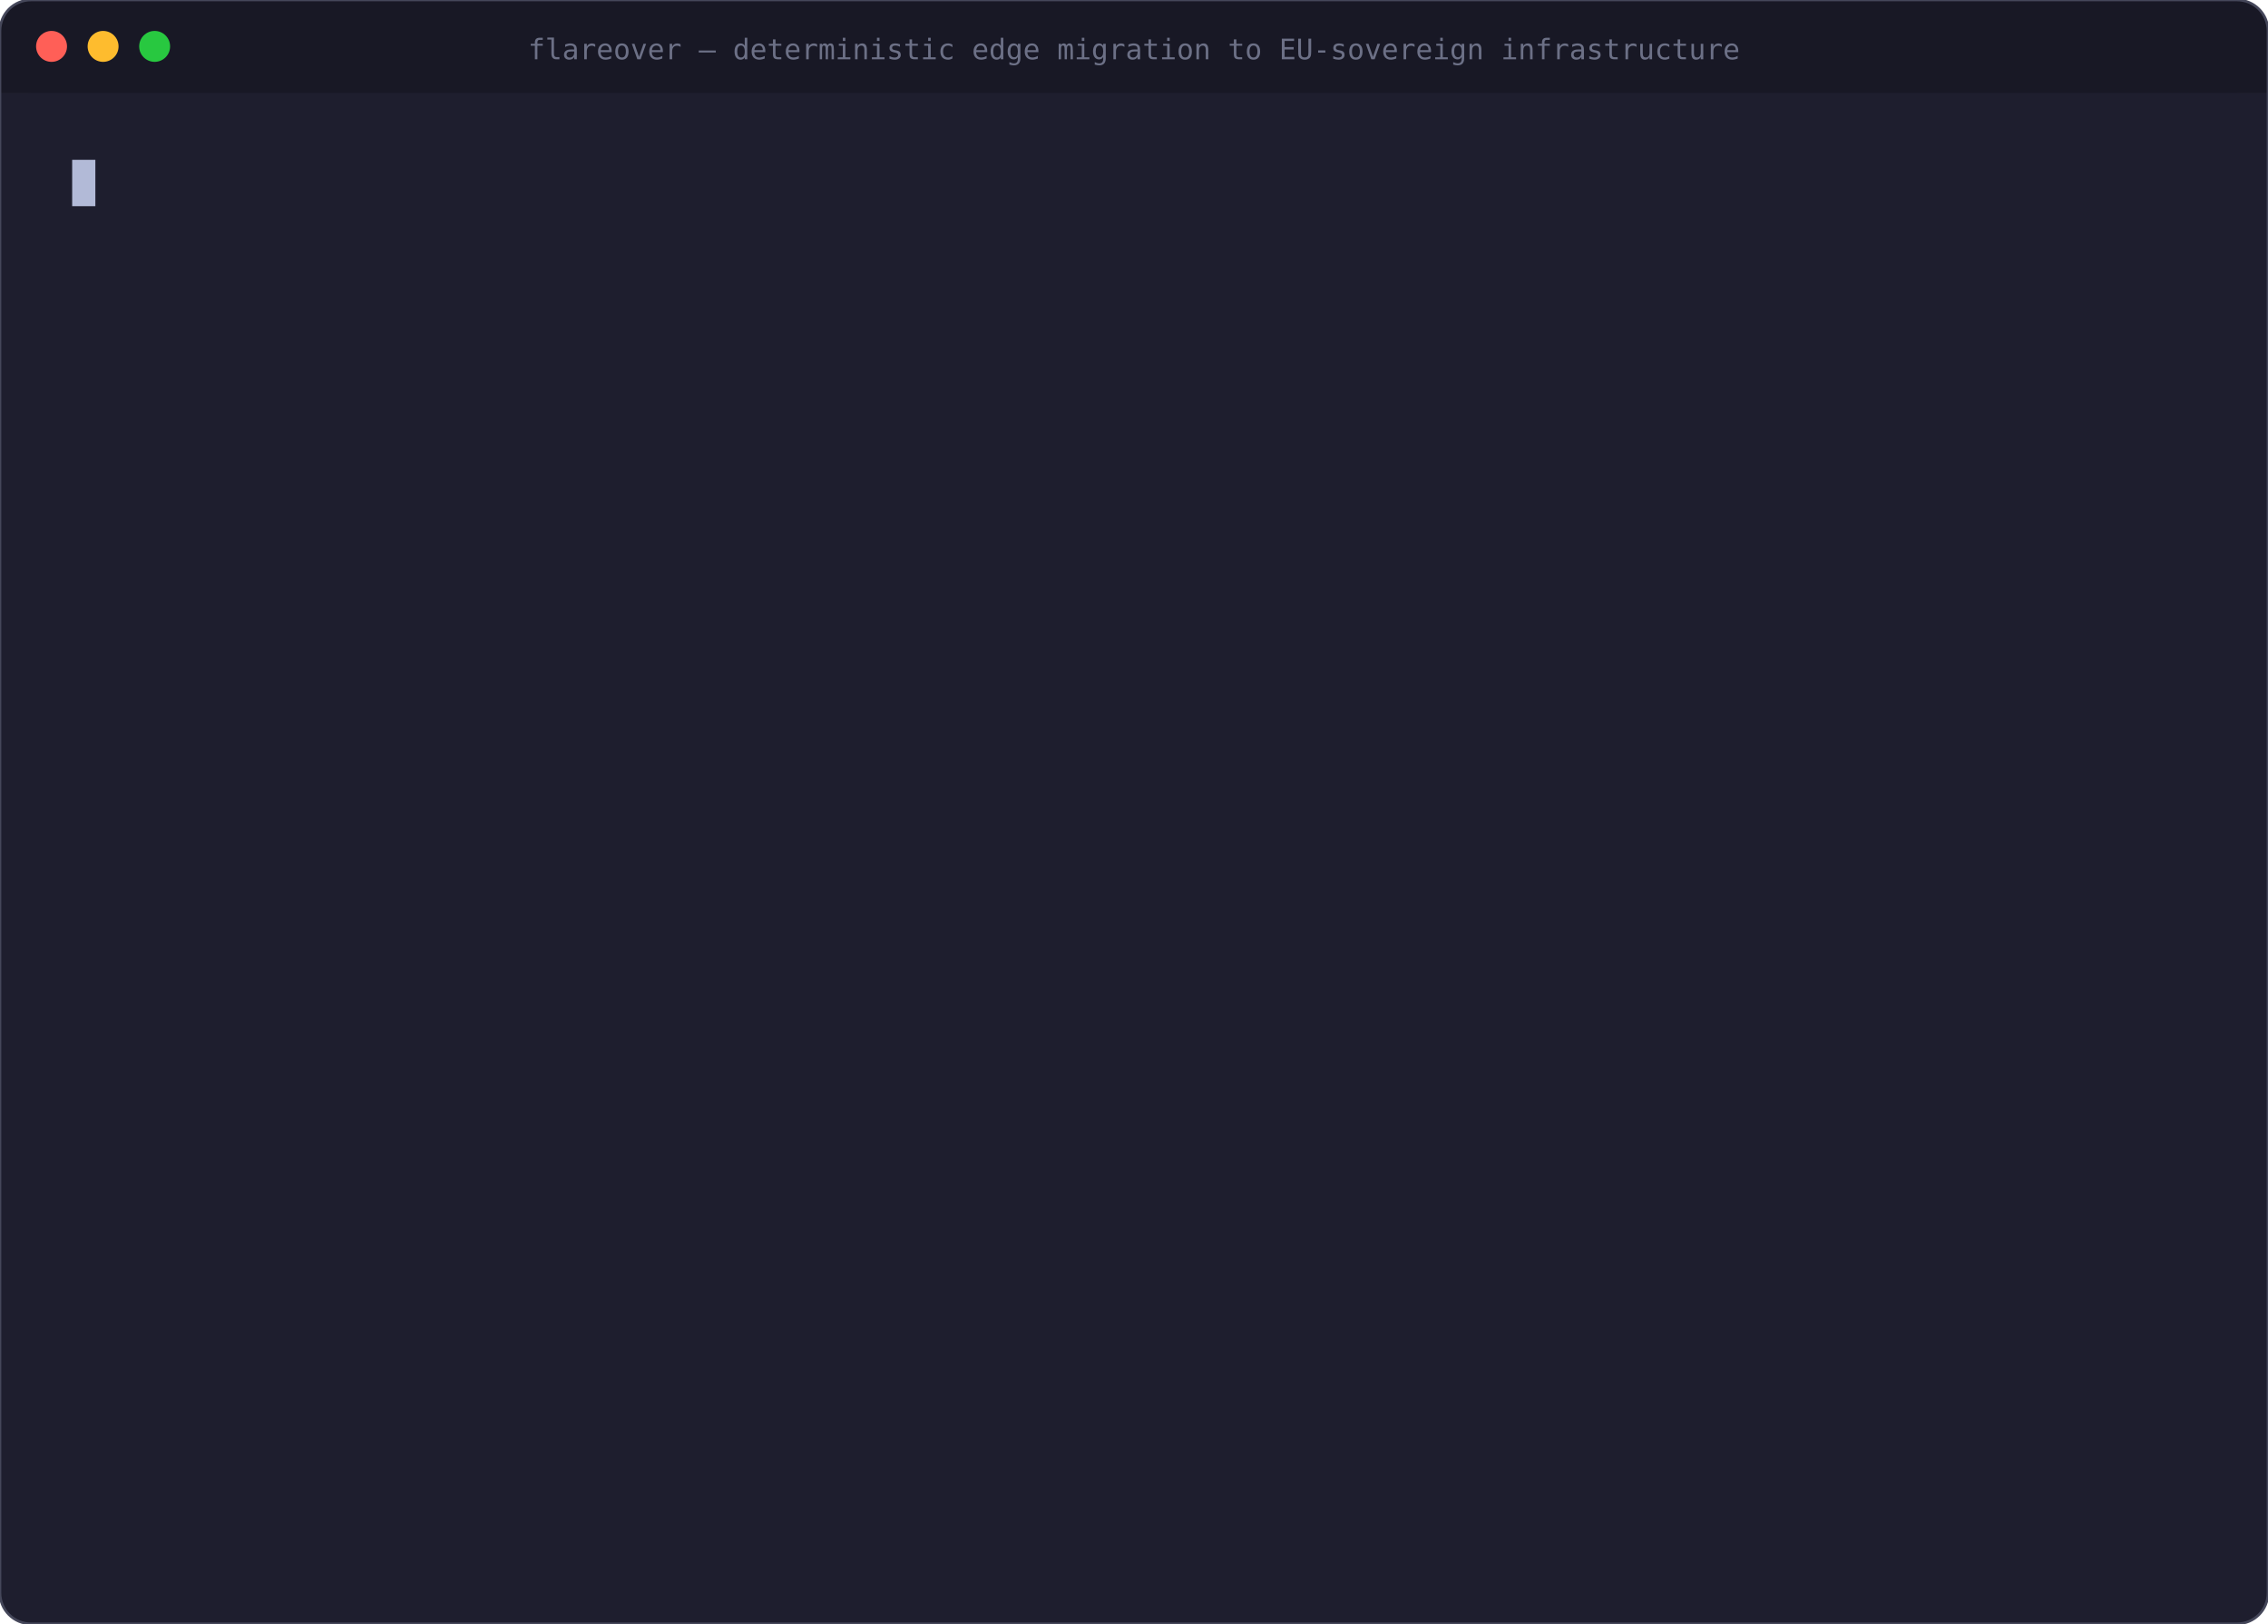
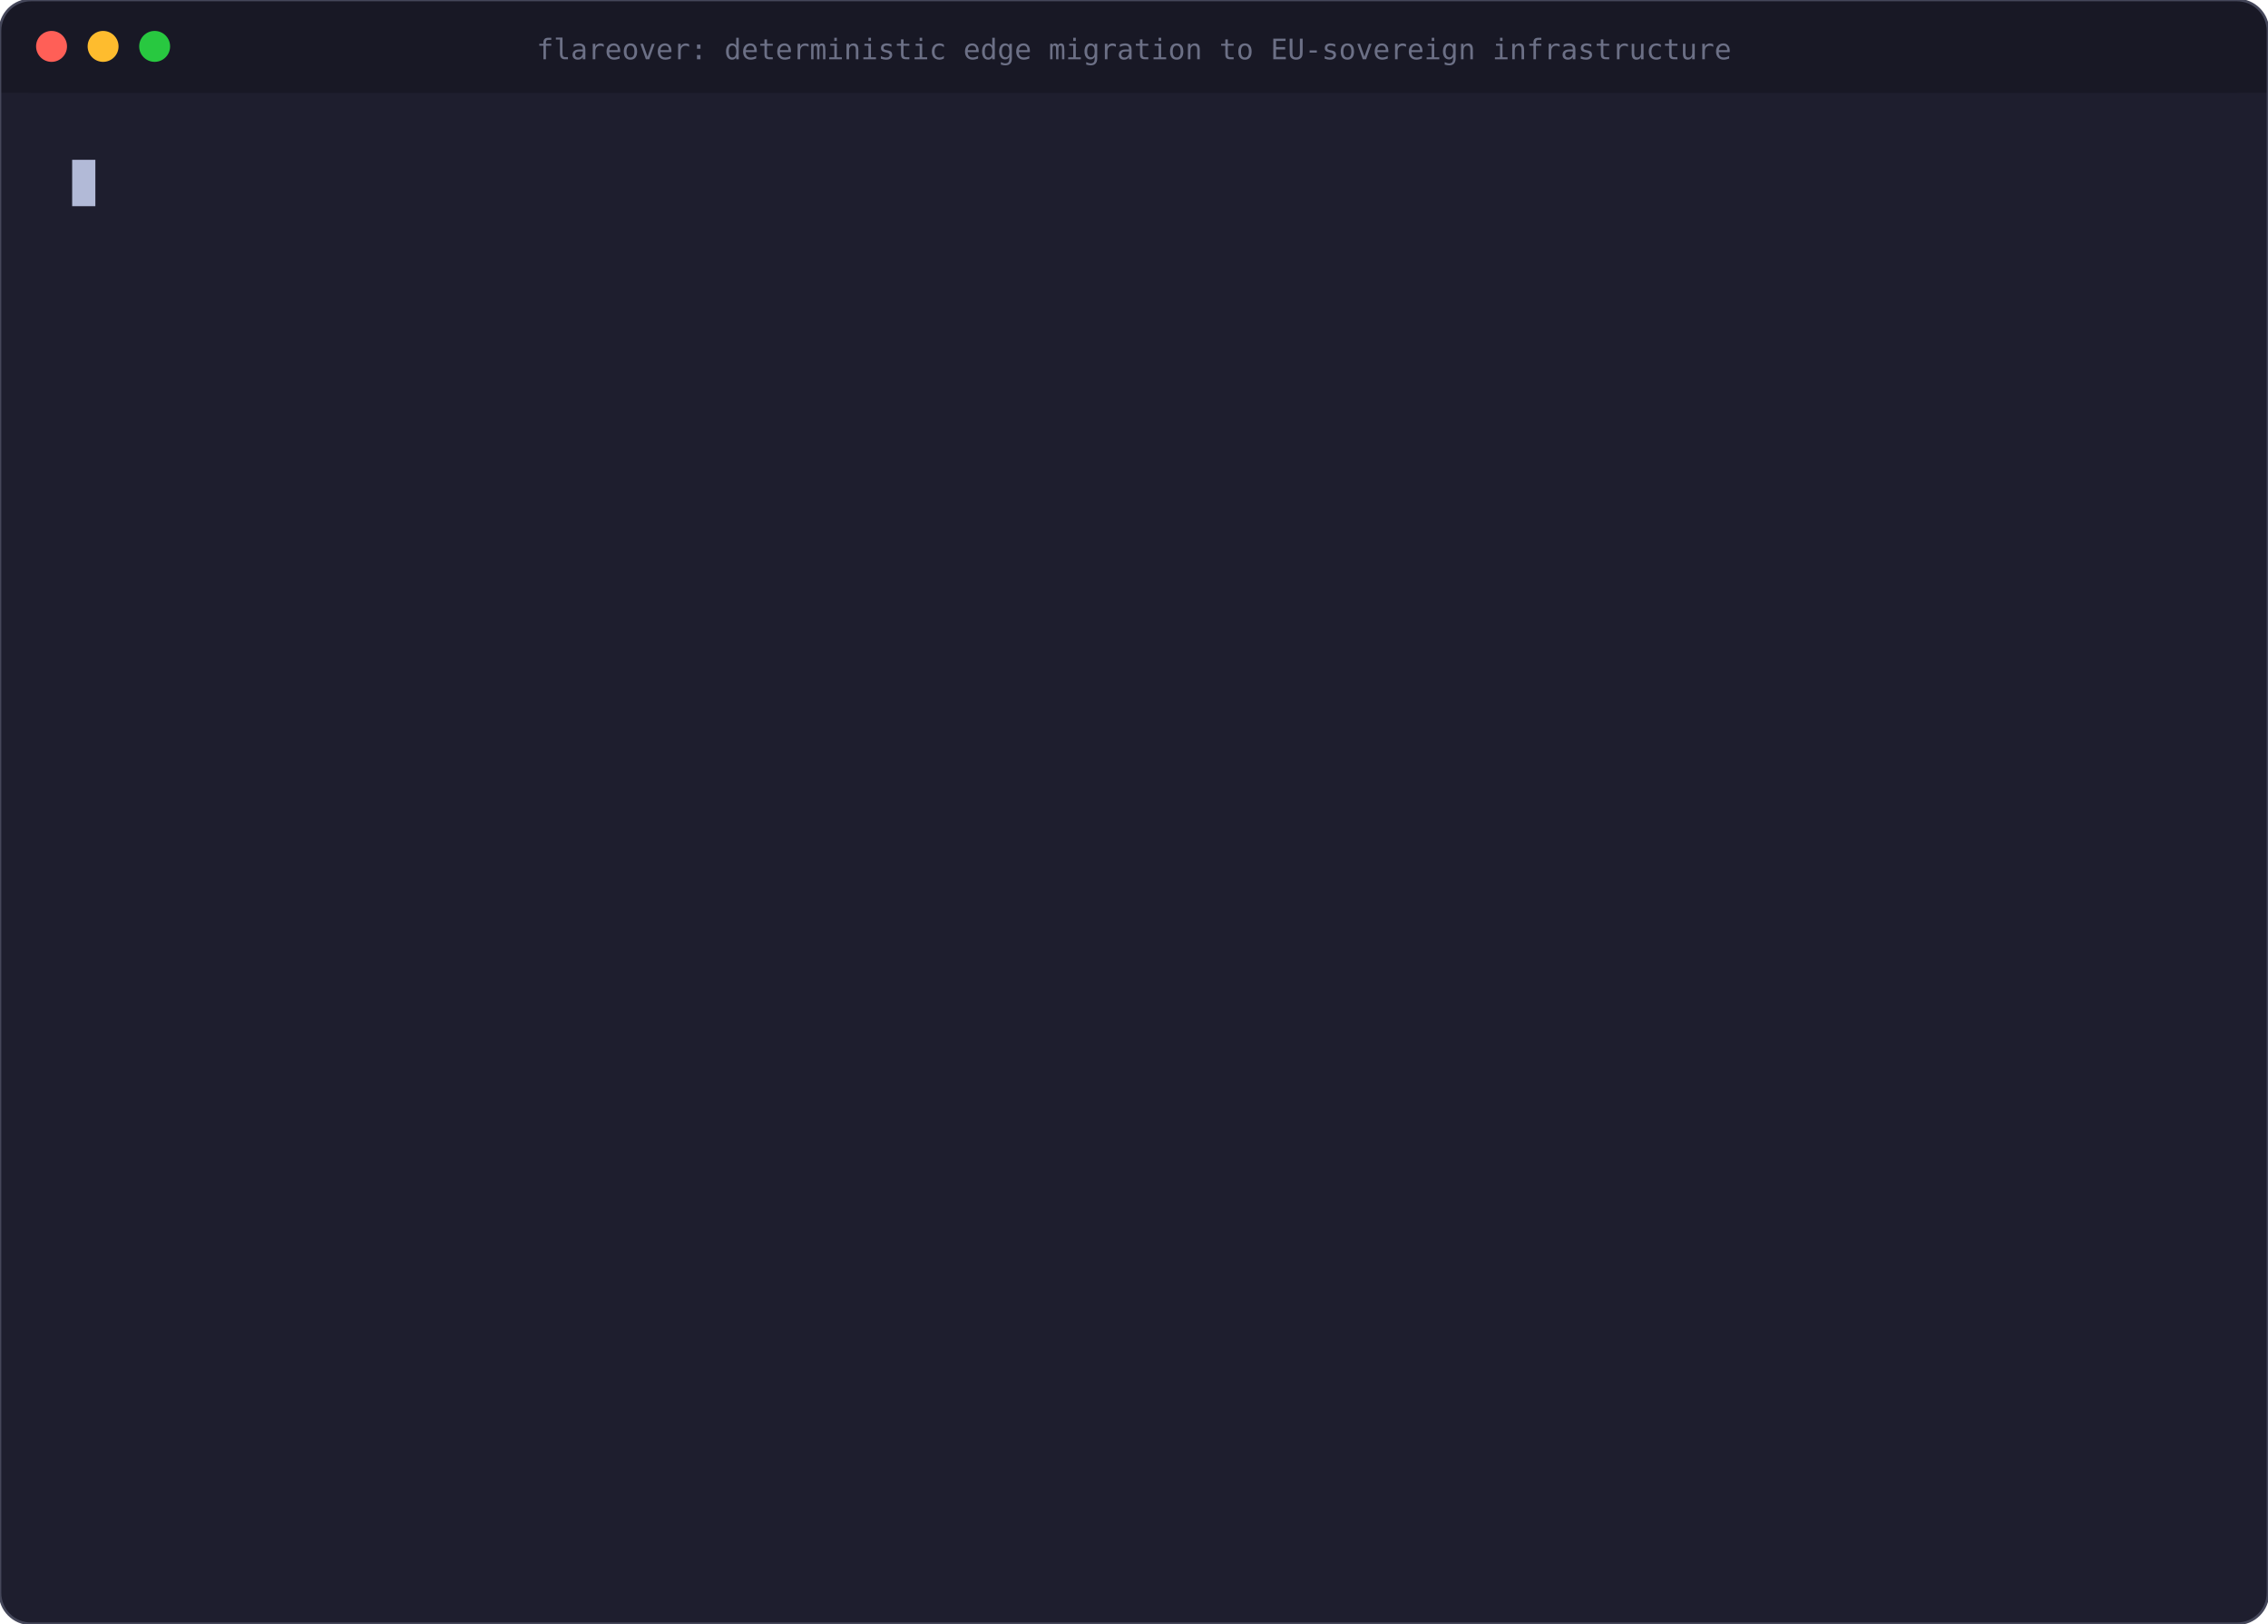
<svg xmlns="http://www.w3.org/2000/svg" width="880" height="630" viewBox="0 0 880 630" role="img" aria-label="flareover demo">
  <defs>
    <style>
text { font-family: ui-monospace, 'JetBrains Mono', 'SF Mono', Menlo, Consolas, monospace; font-size: 14px; }
.titlebar-text { font-size: 11px; fill: #6c7086; }
@media (prefers-reduced-motion: reduce) {
  animate, set { animation-play-state: paused !important; }
}
</style>
  </defs>
  <rect width="880" height="630" rx="12" fill="#1e1e2e" />
  <rect width="880" height="36" rx="12" fill="#181825" />
  <rect y="18" width="880" height="18" fill="#181825" />
  <circle cx="20" cy="18" r="6" fill="#ff5f57" />
  <circle cx="40" cy="18" r="6" fill="#febc2e" />
  <circle cx="60" cy="18" r="6" fill="#28c840" />
-   <text x="440" y="23" text-anchor="middle" class="titlebar-text">flareover — deterministic edge migration to EU-sovereign infrastructure</text>
+   <text x="440" y="23" text-anchor="middle" class="titlebar-text">flareover: deterministic edge migration to EU-sovereign infrastructure</text>
  <text x="28" y="142" fill="#89b4fa" opacity="0">$<animate attributeName="opacity" calcMode="discrete" values="0;1" keyTimes="0;0.05" dur="19530ms" repeatCount="indefinite" />
  </text>
  <text x="37" y="142" fill="#89b4fa" opacity="0">
    <animate attributeName="opacity" calcMode="discrete" values="0;1" keyTimes="0;0.05" dur="19530ms" repeatCount="indefinite" />
  </text>
  <text x="46" y="142" fill="#cdd6f4" opacity="0">f<animate attributeName="opacity" calcMode="discrete" values="0;1" keyTimes="0;0.053" dur="19530ms" repeatCount="indefinite" />
  </text>
  <text x="55" y="142" fill="#cdd6f4" opacity="0">l<animate attributeName="opacity" calcMode="discrete" values="0;1" keyTimes="0;0.056" dur="19530ms" repeatCount="indefinite" />
  </text>
  <text x="64" y="142" fill="#cdd6f4" opacity="0">a<animate attributeName="opacity" calcMode="discrete" values="0;1" keyTimes="0;0.059" dur="19530ms" repeatCount="indefinite" />
  </text>
  <text x="73" y="142" fill="#cdd6f4" opacity="0">r<animate attributeName="opacity" calcMode="discrete" values="0;1" keyTimes="0;0.061" dur="19530ms" repeatCount="indefinite" />
  </text>
  <text x="82" y="142" fill="#cdd6f4" opacity="0">e<animate attributeName="opacity" calcMode="discrete" values="0;1" keyTimes="0;0.064" dur="19530ms" repeatCount="indefinite" />
  </text>
  <text x="91" y="142" fill="#cdd6f4" opacity="0">o<animate attributeName="opacity" calcMode="discrete" values="0;1" keyTimes="0;0.067" dur="19530ms" repeatCount="indefinite" />
  </text>
  <text x="100" y="142" fill="#cdd6f4" opacity="0">v<animate attributeName="opacity" calcMode="discrete" values="0;1" keyTimes="0;0.069" dur="19530ms" repeatCount="indefinite" />
  </text>
  <text x="109" y="142" fill="#cdd6f4" opacity="0">e<animate attributeName="opacity" calcMode="discrete" values="0;1" keyTimes="0;0.071" dur="19530ms" repeatCount="indefinite" />
  </text>
  <text x="118" y="142" fill="#cdd6f4" opacity="0">r<animate attributeName="opacity" calcMode="discrete" values="0;1" keyTimes="0;0.074" dur="19530ms" repeatCount="indefinite" />
  </text>
  <text x="127" y="142" fill="#cdd6f4" opacity="0">
    <animate attributeName="opacity" calcMode="discrete" values="0;1" keyTimes="0;0.076" dur="19530ms" repeatCount="indefinite" />
  </text>
  <text x="136" y="142" fill="#cdd6f4" opacity="0">a<animate attributeName="opacity" calcMode="discrete" values="0;1" keyTimes="0;0.078" dur="19530ms" repeatCount="indefinite" />
  </text>
  <text x="145" y="142" fill="#cdd6f4" opacity="0">s<animate attributeName="opacity" calcMode="discrete" values="0;1" keyTimes="0;0.081" dur="19530ms" repeatCount="indefinite" />
  </text>
  <text x="154" y="142" fill="#cdd6f4" opacity="0">s<animate attributeName="opacity" calcMode="discrete" values="0;1" keyTimes="0;0.084" dur="19530ms" repeatCount="indefinite" />
  </text>
  <text x="163" y="142" fill="#cdd6f4" opacity="0">e<animate attributeName="opacity" calcMode="discrete" values="0;1" keyTimes="0;0.086" dur="19530ms" repeatCount="indefinite" />
  </text>
  <text x="172" y="142" fill="#cdd6f4" opacity="0">s<animate attributeName="opacity" calcMode="discrete" values="0;1" keyTimes="0;0.089" dur="19530ms" repeatCount="indefinite" />
  </text>
  <text x="181" y="142" fill="#cdd6f4" opacity="0">s<animate attributeName="opacity" calcMode="discrete" values="0;1" keyTimes="0;0.092" dur="19530ms" repeatCount="indefinite" />
  </text>
  <text x="190" y="142" fill="#cdd6f4" opacity="0">
    <animate attributeName="opacity" calcMode="discrete" values="0;1" keyTimes="0;0.094" dur="19530ms" repeatCount="indefinite" />
  </text>
  <text x="199" y="142" fill="#cdd6f4" opacity="0">z<animate attributeName="opacity" calcMode="discrete" values="0;1" keyTimes="0;0.096" dur="19530ms" repeatCount="indefinite" />
  </text>
  <text x="208" y="142" fill="#cdd6f4" opacity="0">o<animate attributeName="opacity" calcMode="discrete" values="0;1" keyTimes="0;0.098" dur="19530ms" repeatCount="indefinite" />
  </text>
  <text x="217" y="142" fill="#cdd6f4" opacity="0">n<animate attributeName="opacity" calcMode="discrete" values="0;1" keyTimes="0;0.101" dur="19530ms" repeatCount="indefinite" />
  </text>
  <text x="226" y="142" fill="#cdd6f4" opacity="0">e<animate attributeName="opacity" calcMode="discrete" values="0;1" keyTimes="0;0.103" dur="19530ms" repeatCount="indefinite" />
  </text>
  <text x="235" y="142" fill="#cdd6f4" opacity="0">.<animate attributeName="opacity" calcMode="discrete" values="0;1" keyTimes="0;0.105" dur="19530ms" repeatCount="indefinite" />
  </text>
  <text x="244" y="142" fill="#cdd6f4" opacity="0">s<animate attributeName="opacity" calcMode="discrete" values="0;1" keyTimes="0;0.117" dur="19530ms" repeatCount="indefinite" />
  </text>
  <text x="253" y="142" fill="#cdd6f4" opacity="0">n<animate attributeName="opacity" calcMode="discrete" values="0;1" keyTimes="0;0.119" dur="19530ms" repeatCount="indefinite" />
  </text>
  <text x="262" y="142" fill="#cdd6f4" opacity="0">a<animate attributeName="opacity" calcMode="discrete" values="0;1" keyTimes="0;0.122" dur="19530ms" repeatCount="indefinite" />
  </text>
  <text x="271" y="142" fill="#cdd6f4" opacity="0">p<animate attributeName="opacity" calcMode="discrete" values="0;1" keyTimes="0;0.124" dur="19530ms" repeatCount="indefinite" />
  </text>
  <text x="280" y="142" fill="#cdd6f4" opacity="0">s<animate attributeName="opacity" calcMode="discrete" values="0;1" keyTimes="0;0.126" dur="19530ms" repeatCount="indefinite" />
  </text>
  <text x="289" y="142" fill="#cdd6f4" opacity="0">h<animate attributeName="opacity" calcMode="discrete" values="0;1" keyTimes="0;0.13" dur="19530ms" repeatCount="indefinite" />
  </text>
  <text x="298" y="142" fill="#cdd6f4" opacity="0">o<animate attributeName="opacity" calcMode="discrete" values="0;1" keyTimes="0;0.132" dur="19530ms" repeatCount="indefinite" />
  </text>
  <text x="307" y="142" fill="#cdd6f4" opacity="0">t<animate attributeName="opacity" calcMode="discrete" values="0;1" keyTimes="0;0.135" dur="19530ms" repeatCount="indefinite" />
  </text>
  <text x="316" y="142" fill="#cdd6f4" opacity="0">.<animate attributeName="opacity" calcMode="discrete" values="0;1" keyTimes="0;0.137" dur="19530ms" repeatCount="indefinite" />
  </text>
  <text x="325" y="142" fill="#cdd6f4" opacity="0">j<animate attributeName="opacity" calcMode="discrete" values="0;1" keyTimes="0;0.149" dur="19530ms" repeatCount="indefinite" />
  </text>
  <text x="334" y="142" fill="#cdd6f4" opacity="0">s<animate attributeName="opacity" calcMode="discrete" values="0;1" keyTimes="0;0.151" dur="19530ms" repeatCount="indefinite" />
  </text>
  <text x="343" y="142" fill="#cdd6f4" opacity="0">o<animate attributeName="opacity" calcMode="discrete" values="0;1" keyTimes="0;0.154" dur="19530ms" repeatCount="indefinite" />
  </text>
  <text x="352" y="142" fill="#cdd6f4" opacity="0">n<animate attributeName="opacity" calcMode="discrete" values="0;1" keyTimes="0;0.157" dur="19530ms" repeatCount="indefinite" />
  </text>
  <text x="28" y="274" fill="#89b4fa" opacity="0">$<animate attributeName="opacity" calcMode="discrete" values="0;1" keyTimes="0;0.254" dur="19530ms" repeatCount="indefinite" />
  </text>
  <text x="37" y="274" fill="#89b4fa" opacity="0">
    <animate attributeName="opacity" calcMode="discrete" values="0;1" keyTimes="0;0.254" dur="19530ms" repeatCount="indefinite" />
  </text>
  <text x="46" y="274" fill="#cdd6f4" opacity="0">f<animate attributeName="opacity" calcMode="discrete" values="0;1" keyTimes="0;0.256" dur="19530ms" repeatCount="indefinite" />
  </text>
  <text x="55" y="274" fill="#cdd6f4" opacity="0">l<animate attributeName="opacity" calcMode="discrete" values="0;1" keyTimes="0;0.259" dur="19530ms" repeatCount="indefinite" />
  </text>
  <text x="64" y="274" fill="#cdd6f4" opacity="0">a<animate attributeName="opacity" calcMode="discrete" values="0;1" keyTimes="0;0.261" dur="19530ms" repeatCount="indefinite" />
  </text>
  <text x="73" y="274" fill="#cdd6f4" opacity="0">r<animate attributeName="opacity" calcMode="discrete" values="0;1" keyTimes="0;0.264" dur="19530ms" repeatCount="indefinite" />
  </text>
  <text x="82" y="274" fill="#cdd6f4" opacity="0">e<animate attributeName="opacity" calcMode="discrete" values="0;1" keyTimes="0;0.266" dur="19530ms" repeatCount="indefinite" />
  </text>
  <text x="91" y="274" fill="#cdd6f4" opacity="0">o<animate attributeName="opacity" calcMode="discrete" values="0;1" keyTimes="0;0.268" dur="19530ms" repeatCount="indefinite" />
  </text>
  <text x="100" y="274" fill="#cdd6f4" opacity="0">v<animate attributeName="opacity" calcMode="discrete" values="0;1" keyTimes="0;0.271" dur="19530ms" repeatCount="indefinite" />
  </text>
  <text x="109" y="274" fill="#cdd6f4" opacity="0">e<animate attributeName="opacity" calcMode="discrete" values="0;1" keyTimes="0;0.273" dur="19530ms" repeatCount="indefinite" />
  </text>
  <text x="118" y="274" fill="#cdd6f4" opacity="0">r<animate attributeName="opacity" calcMode="discrete" values="0;1" keyTimes="0;0.275" dur="19530ms" repeatCount="indefinite" />
  </text>
  <text x="127" y="274" fill="#cdd6f4" opacity="0">
    <animate attributeName="opacity" calcMode="discrete" values="0;1" keyTimes="0;0.278" dur="19530ms" repeatCount="indefinite" />
  </text>
  <text x="136" y="274" fill="#cdd6f4" opacity="0">c<animate attributeName="opacity" calcMode="discrete" values="0;1" keyTimes="0;0.281" dur="19530ms" repeatCount="indefinite" />
  </text>
  <text x="145" y="274" fill="#cdd6f4" opacity="0">o<animate attributeName="opacity" calcMode="discrete" values="0;1" keyTimes="0;0.284" dur="19530ms" repeatCount="indefinite" />
  </text>
  <text x="154" y="274" fill="#cdd6f4" opacity="0">s<animate attributeName="opacity" calcMode="discrete" values="0;1" keyTimes="0;0.287" dur="19530ms" repeatCount="indefinite" />
  </text>
  <text x="163" y="274" fill="#cdd6f4" opacity="0">t<animate attributeName="opacity" calcMode="discrete" values="0;1" keyTimes="0;0.289" dur="19530ms" repeatCount="indefinite" />
  </text>
  <text x="172" y="274" fill="#cdd6f4" opacity="0">
    <animate attributeName="opacity" calcMode="discrete" values="0;1" keyTimes="0;0.291" dur="19530ms" repeatCount="indefinite" />
  </text>
  <text x="181" y="274" fill="#cdd6f4" opacity="0">z<animate attributeName="opacity" calcMode="discrete" values="0;1" keyTimes="0;0.294" dur="19530ms" repeatCount="indefinite" />
  </text>
  <text x="190" y="274" fill="#cdd6f4" opacity="0">o<animate attributeName="opacity" calcMode="discrete" values="0;1" keyTimes="0;0.296" dur="19530ms" repeatCount="indefinite" />
  </text>
  <text x="199" y="274" fill="#cdd6f4" opacity="0">n<animate attributeName="opacity" calcMode="discrete" values="0;1" keyTimes="0;0.298" dur="19530ms" repeatCount="indefinite" />
  </text>
  <text x="208" y="274" fill="#cdd6f4" opacity="0">e<animate attributeName="opacity" calcMode="discrete" values="0;1" keyTimes="0;0.3" dur="19530ms" repeatCount="indefinite" />
  </text>
  <text x="217" y="274" fill="#cdd6f4" opacity="0">.<animate attributeName="opacity" calcMode="discrete" values="0;1" keyTimes="0;0.303" dur="19530ms" repeatCount="indefinite" />
  </text>
  <text x="226" y="274" fill="#cdd6f4" opacity="0">s<animate attributeName="opacity" calcMode="discrete" values="0;1" keyTimes="0;0.314" dur="19530ms" repeatCount="indefinite" />
  </text>
  <text x="235" y="274" fill="#cdd6f4" opacity="0">n<animate attributeName="opacity" calcMode="discrete" values="0;1" keyTimes="0;0.316" dur="19530ms" repeatCount="indefinite" />
  </text>
  <text x="244" y="274" fill="#cdd6f4" opacity="0">a<animate attributeName="opacity" calcMode="discrete" values="0;1" keyTimes="0;0.319" dur="19530ms" repeatCount="indefinite" />
  </text>
  <text x="253" y="274" fill="#cdd6f4" opacity="0">p<animate attributeName="opacity" calcMode="discrete" values="0;1" keyTimes="0;0.322" dur="19530ms" repeatCount="indefinite" />
  </text>
  <text x="262" y="274" fill="#cdd6f4" opacity="0">s<animate attributeName="opacity" calcMode="discrete" values="0;1" keyTimes="0;0.325" dur="19530ms" repeatCount="indefinite" />
  </text>
  <text x="271" y="274" fill="#cdd6f4" opacity="0">h<animate attributeName="opacity" calcMode="discrete" values="0;1" keyTimes="0;0.328" dur="19530ms" repeatCount="indefinite" />
  </text>
  <text x="280" y="274" fill="#cdd6f4" opacity="0">o<animate attributeName="opacity" calcMode="discrete" values="0;1" keyTimes="0;0.33" dur="19530ms" repeatCount="indefinite" />
  </text>
  <text x="289" y="274" fill="#cdd6f4" opacity="0">t<animate attributeName="opacity" calcMode="discrete" values="0;1" keyTimes="0;0.333" dur="19530ms" repeatCount="indefinite" />
  </text>
  <text x="298" y="274" fill="#cdd6f4" opacity="0">.<animate attributeName="opacity" calcMode="discrete" values="0;1" keyTimes="0;0.336" dur="19530ms" repeatCount="indefinite" />
  </text>
  <text x="307" y="274" fill="#cdd6f4" opacity="0">j<animate attributeName="opacity" calcMode="discrete" values="0;1" keyTimes="0;0.348" dur="19530ms" repeatCount="indefinite" />
  </text>
  <text x="316" y="274" fill="#cdd6f4" opacity="0">s<animate attributeName="opacity" calcMode="discrete" values="0;1" keyTimes="0;0.35" dur="19530ms" repeatCount="indefinite" />
  </text>
  <text x="325" y="274" fill="#cdd6f4" opacity="0">o<animate attributeName="opacity" calcMode="discrete" values="0;1" keyTimes="0;0.353" dur="19530ms" repeatCount="indefinite" />
  </text>
  <text x="334" y="274" fill="#cdd6f4" opacity="0">n<animate attributeName="opacity" calcMode="discrete" values="0;1" keyTimes="0;0.354" dur="19530ms" repeatCount="indefinite" />
  </text>
  <text x="28" y="406" fill="#89b4fa" opacity="0">$<animate attributeName="opacity" calcMode="discrete" values="0;1" keyTimes="0;0.452" dur="19530ms" repeatCount="indefinite" />
  </text>
  <text x="37" y="406" fill="#89b4fa" opacity="0">
    <animate attributeName="opacity" calcMode="discrete" values="0;1" keyTimes="0;0.452" dur="19530ms" repeatCount="indefinite" />
  </text>
  <text x="46" y="406" fill="#cdd6f4" opacity="0">f<animate attributeName="opacity" calcMode="discrete" values="0;1" keyTimes="0;0.454" dur="19530ms" repeatCount="indefinite" />
  </text>
  <text x="55" y="406" fill="#cdd6f4" opacity="0">l<animate attributeName="opacity" calcMode="discrete" values="0;1" keyTimes="0;0.457" dur="19530ms" repeatCount="indefinite" />
  </text>
  <text x="64" y="406" fill="#cdd6f4" opacity="0">a<animate attributeName="opacity" calcMode="discrete" values="0;1" keyTimes="0;0.459" dur="19530ms" repeatCount="indefinite" />
  </text>
  <text x="73" y="406" fill="#cdd6f4" opacity="0">r<animate attributeName="opacity" calcMode="discrete" values="0;1" keyTimes="0;0.461" dur="19530ms" repeatCount="indefinite" />
  </text>
  <text x="82" y="406" fill="#cdd6f4" opacity="0">e<animate attributeName="opacity" calcMode="discrete" values="0;1" keyTimes="0;0.464" dur="19530ms" repeatCount="indefinite" />
  </text>
  <text x="91" y="406" fill="#cdd6f4" opacity="0">o<animate attributeName="opacity" calcMode="discrete" values="0;1" keyTimes="0;0.466" dur="19530ms" repeatCount="indefinite" />
  </text>
  <text x="100" y="406" fill="#cdd6f4" opacity="0">v<animate attributeName="opacity" calcMode="discrete" values="0;1" keyTimes="0;0.469" dur="19530ms" repeatCount="indefinite" />
  </text>
  <text x="109" y="406" fill="#cdd6f4" opacity="0">e<animate attributeName="opacity" calcMode="discrete" values="0;1" keyTimes="0;0.471" dur="19530ms" repeatCount="indefinite" />
  </text>
  <text x="118" y="406" fill="#cdd6f4" opacity="0">r<animate attributeName="opacity" calcMode="discrete" values="0;1" keyTimes="0;0.474" dur="19530ms" repeatCount="indefinite" />
  </text>
  <text x="127" y="406" fill="#cdd6f4" opacity="0">
    <animate attributeName="opacity" calcMode="discrete" values="0;1" keyTimes="0;0.477" dur="19530ms" repeatCount="indefinite" />
  </text>
  <text x="136" y="406" fill="#cdd6f4" opacity="0">p<animate attributeName="opacity" calcMode="discrete" values="0;1" keyTimes="0;0.479" dur="19530ms" repeatCount="indefinite" />
  </text>
  <text x="145" y="406" fill="#cdd6f4" opacity="0">r<animate attributeName="opacity" calcMode="discrete" values="0;1" keyTimes="0;0.481" dur="19530ms" repeatCount="indefinite" />
  </text>
  <text x="154" y="406" fill="#cdd6f4" opacity="0">o<animate attributeName="opacity" calcMode="discrete" values="0;1" keyTimes="0;0.483" dur="19530ms" repeatCount="indefinite" />
  </text>
  <text x="163" y="406" fill="#cdd6f4" opacity="0">v<animate attributeName="opacity" calcMode="discrete" values="0;1" keyTimes="0;0.486" dur="19530ms" repeatCount="indefinite" />
  </text>
  <text x="172" y="406" fill="#cdd6f4" opacity="0">i<animate attributeName="opacity" calcMode="discrete" values="0;1" keyTimes="0;0.488" dur="19530ms" repeatCount="indefinite" />
  </text>
  <text x="181" y="406" fill="#cdd6f4" opacity="0">d<animate attributeName="opacity" calcMode="discrete" values="0;1" keyTimes="0;0.49" dur="19530ms" repeatCount="indefinite" />
  </text>
  <text x="190" y="406" fill="#cdd6f4" opacity="0">e<animate attributeName="opacity" calcMode="discrete" values="0;1" keyTimes="0;0.493" dur="19530ms" repeatCount="indefinite" />
  </text>
  <text x="199" y="406" fill="#cdd6f4" opacity="0">r<animate attributeName="opacity" calcMode="discrete" values="0;1" keyTimes="0;0.496" dur="19530ms" repeatCount="indefinite" />
  </text>
  <text x="208" y="406" fill="#cdd6f4" opacity="0">s<animate attributeName="opacity" calcMode="discrete" values="0;1" keyTimes="0;0.498" dur="19530ms" repeatCount="indefinite" />
  </text>
  <text x="28" y="538" fill="#89b4fa" opacity="0">$<animate attributeName="opacity" calcMode="discrete" values="0;1" keyTimes="0;0.595" dur="19530ms" repeatCount="indefinite" />
  </text>
  <text x="37" y="538" fill="#89b4fa" opacity="0">
    <animate attributeName="opacity" calcMode="discrete" values="0;1" keyTimes="0;0.595" dur="19530ms" repeatCount="indefinite" />
  </text>
  <text x="46" y="538" fill="#cdd6f4" opacity="0">f<animate attributeName="opacity" calcMode="discrete" values="0;1" keyTimes="0;0.598" dur="19530ms" repeatCount="indefinite" />
  </text>
  <text x="55" y="538" fill="#cdd6f4" opacity="0">l<animate attributeName="opacity" calcMode="discrete" values="0;1" keyTimes="0;0.6" dur="19530ms" repeatCount="indefinite" />
  </text>
  <text x="64" y="538" fill="#cdd6f4" opacity="0">a<animate attributeName="opacity" calcMode="discrete" values="0;1" keyTimes="0;0.602" dur="19530ms" repeatCount="indefinite" />
  </text>
  <text x="73" y="538" fill="#cdd6f4" opacity="0">r<animate attributeName="opacity" calcMode="discrete" values="0;1" keyTimes="0;0.605" dur="19530ms" repeatCount="indefinite" />
  </text>
  <text x="82" y="538" fill="#cdd6f4" opacity="0">e<animate attributeName="opacity" calcMode="discrete" values="0;1" keyTimes="0;0.608" dur="19530ms" repeatCount="indefinite" />
  </text>
  <text x="91" y="538" fill="#cdd6f4" opacity="0">o<animate attributeName="opacity" calcMode="discrete" values="0;1" keyTimes="0;0.61" dur="19530ms" repeatCount="indefinite" />
  </text>
  <text x="100" y="538" fill="#cdd6f4" opacity="0">v<animate attributeName="opacity" calcMode="discrete" values="0;1" keyTimes="0;0.612" dur="19530ms" repeatCount="indefinite" />
  </text>
  <text x="109" y="538" fill="#cdd6f4" opacity="0">e<animate attributeName="opacity" calcMode="discrete" values="0;1" keyTimes="0;0.614" dur="19530ms" repeatCount="indefinite" />
  </text>
  <text x="118" y="538" fill="#cdd6f4" opacity="0">r<animate attributeName="opacity" calcMode="discrete" values="0;1" keyTimes="0;0.617" dur="19530ms" repeatCount="indefinite" />
  </text>
  <text x="127" y="538" fill="#cdd6f4" opacity="0">
    <animate attributeName="opacity" calcMode="discrete" values="0;1" keyTimes="0;0.619" dur="19530ms" repeatCount="indefinite" />
  </text>
  <text x="136" y="538" fill="#cdd6f4" opacity="0">p<animate attributeName="opacity" calcMode="discrete" values="0;1" keyTimes="0;0.621" dur="19530ms" repeatCount="indefinite" />
  </text>
  <text x="145" y="538" fill="#cdd6f4" opacity="0">r<animate attributeName="opacity" calcMode="discrete" values="0;1" keyTimes="0;0.623" dur="19530ms" repeatCount="indefinite" />
  </text>
  <text x="154" y="538" fill="#cdd6f4" opacity="0">e<animate attributeName="opacity" calcMode="discrete" values="0;1" keyTimes="0;0.626" dur="19530ms" repeatCount="indefinite" />
  </text>
  <text x="163" y="538" fill="#cdd6f4" opacity="0">p<animate attributeName="opacity" calcMode="discrete" values="0;1" keyTimes="0;0.628" dur="19530ms" repeatCount="indefinite" />
  </text>
  <text x="172" y="538" fill="#cdd6f4" opacity="0">a<animate attributeName="opacity" calcMode="discrete" values="0;1" keyTimes="0;0.63" dur="19530ms" repeatCount="indefinite" />
  </text>
  <text x="181" y="538" fill="#cdd6f4" opacity="0">r<animate attributeName="opacity" calcMode="discrete" values="0;1" keyTimes="0;0.633" dur="19530ms" repeatCount="indefinite" />
  </text>
  <text x="190" y="538" fill="#cdd6f4" opacity="0">e<animate attributeName="opacity" calcMode="discrete" values="0;1" keyTimes="0;0.636" dur="19530ms" repeatCount="indefinite" />
  </text>
  <text x="199" y="538" fill="#cdd6f4" opacity="0">
    <animate attributeName="opacity" calcMode="discrete" values="0;1" keyTimes="0;0.639" dur="19530ms" repeatCount="indefinite" />
  </text>
  <text x="208" y="538" fill="#cdd6f4" opacity="0">z<animate attributeName="opacity" calcMode="discrete" values="0;1" keyTimes="0;0.641" dur="19530ms" repeatCount="indefinite" />
  </text>
  <text x="217" y="538" fill="#cdd6f4" opacity="0">o<animate attributeName="opacity" calcMode="discrete" values="0;1" keyTimes="0;0.644" dur="19530ms" repeatCount="indefinite" />
  </text>
  <text x="226" y="538" fill="#cdd6f4" opacity="0">n<animate attributeName="opacity" calcMode="discrete" values="0;1" keyTimes="0;0.646" dur="19530ms" repeatCount="indefinite" />
  </text>
  <text x="235" y="538" fill="#cdd6f4" opacity="0">e<animate attributeName="opacity" calcMode="discrete" values="0;1" keyTimes="0;0.649" dur="19530ms" repeatCount="indefinite" />
  </text>
  <text x="244" y="538" fill="#cdd6f4" opacity="0">.<animate attributeName="opacity" calcMode="discrete" values="0;1" keyTimes="0;0.652" dur="19530ms" repeatCount="indefinite" />
  </text>
  <text x="253" y="538" fill="#cdd6f4" opacity="0">s<animate attributeName="opacity" calcMode="discrete" values="0;1" keyTimes="0;0.663" dur="19530ms" repeatCount="indefinite" />
  </text>
  <text x="262" y="538" fill="#cdd6f4" opacity="0">n<animate attributeName="opacity" calcMode="discrete" values="0;1" keyTimes="0;0.666" dur="19530ms" repeatCount="indefinite" />
  </text>
  <text x="271" y="538" fill="#cdd6f4" opacity="0">a<animate attributeName="opacity" calcMode="discrete" values="0;1" keyTimes="0;0.669" dur="19530ms" repeatCount="indefinite" />
  </text>
  <text x="280" y="538" fill="#cdd6f4" opacity="0">p<animate attributeName="opacity" calcMode="discrete" values="0;1" keyTimes="0;0.671" dur="19530ms" repeatCount="indefinite" />
  </text>
  <text x="289" y="538" fill="#cdd6f4" opacity="0">s<animate attributeName="opacity" calcMode="discrete" values="0;1" keyTimes="0;0.674" dur="19530ms" repeatCount="indefinite" />
  </text>
  <text x="298" y="538" fill="#cdd6f4" opacity="0">h<animate attributeName="opacity" calcMode="discrete" values="0;1" keyTimes="0;0.676" dur="19530ms" repeatCount="indefinite" />
  </text>
  <text x="307" y="538" fill="#cdd6f4" opacity="0">o<animate attributeName="opacity" calcMode="discrete" values="0;1" keyTimes="0;0.678" dur="19530ms" repeatCount="indefinite" />
  </text>
  <text x="316" y="538" fill="#cdd6f4" opacity="0">t<animate attributeName="opacity" calcMode="discrete" values="0;1" keyTimes="0;0.68" dur="19530ms" repeatCount="indefinite" />
  </text>
  <text x="325" y="538" fill="#cdd6f4" opacity="0">.<animate attributeName="opacity" calcMode="discrete" values="0;1" keyTimes="0;0.682" dur="19530ms" repeatCount="indefinite" />
  </text>
  <text x="334" y="538" fill="#cdd6f4" opacity="0">j<animate attributeName="opacity" calcMode="discrete" values="0;1" keyTimes="0;0.694" dur="19530ms" repeatCount="indefinite" />
  </text>
  <text x="343" y="538" fill="#cdd6f4" opacity="0">s<animate attributeName="opacity" calcMode="discrete" values="0;1" keyTimes="0;0.697" dur="19530ms" repeatCount="indefinite" />
  </text>
  <text x="352" y="538" fill="#cdd6f4" opacity="0">o<animate attributeName="opacity" calcMode="discrete" values="0;1" keyTimes="0;0.7" dur="19530ms" repeatCount="indefinite" />
  </text>
  <text x="361" y="538" fill="#cdd6f4" opacity="0">n<animate attributeName="opacity" calcMode="discrete" values="0;1" keyTimes="0;0.703" dur="19530ms" repeatCount="indefinite" />
  </text>
  <text x="370" y="538" fill="#cdd6f4" opacity="0">
    <animate attributeName="opacity" calcMode="discrete" values="0;1" keyTimes="0;0.705" dur="19530ms" repeatCount="indefinite" />
  </text>
  <text x="379" y="538" fill="#cdd6f4" opacity="0">-<animate attributeName="opacity" calcMode="discrete" values="0;1" keyTimes="0;0.708" dur="19530ms" repeatCount="indefinite" />
  </text>
  <text x="388" y="538" fill="#cdd6f4" opacity="0">-<animate attributeName="opacity" calcMode="discrete" values="0;1" keyTimes="0;0.711" dur="19530ms" repeatCount="indefinite" />
  </text>
  <text x="397" y="538" fill="#cdd6f4" opacity="0">e<animate attributeName="opacity" calcMode="discrete" values="0;1" keyTimes="0;0.714" dur="19530ms" repeatCount="indefinite" />
  </text>
  <text x="406" y="538" fill="#cdd6f4" opacity="0">d<animate attributeName="opacity" calcMode="discrete" values="0;1" keyTimes="0;0.716" dur="19530ms" repeatCount="indefinite" />
  </text>
  <text x="415" y="538" fill="#cdd6f4" opacity="0">g<animate attributeName="opacity" calcMode="discrete" values="0;1" keyTimes="0;0.719" dur="19530ms" repeatCount="indefinite" />
  </text>
  <text x="424" y="538" fill="#cdd6f4" opacity="0">e<animate attributeName="opacity" calcMode="discrete" values="0;1" keyTimes="0;0.721" dur="19530ms" repeatCount="indefinite" />
  </text>
  <text x="433" y="538" fill="#cdd6f4" opacity="0">-<animate attributeName="opacity" calcMode="discrete" values="0;1" keyTimes="0;0.724" dur="19530ms" repeatCount="indefinite" />
  </text>
  <text x="442" y="538" fill="#cdd6f4" opacity="0">i<animate attributeName="opacity" calcMode="discrete" values="0;1" keyTimes="0;0.727" dur="19530ms" repeatCount="indefinite" />
  </text>
  <text x="451" y="538" fill="#cdd6f4" opacity="0">p<animate attributeName="opacity" calcMode="discrete" values="0;1" keyTimes="0;0.729" dur="19530ms" repeatCount="indefinite" />
  </text>
  <text x="460" y="538" fill="#cdd6f4" opacity="0">
    <animate attributeName="opacity" calcMode="discrete" values="0;1" keyTimes="0;0.732" dur="19530ms" repeatCount="indefinite" />
  </text>
  <text x="469" y="538" fill="#cdd6f4" opacity="0">2<animate attributeName="opacity" calcMode="discrete" values="0;1" keyTimes="0;0.734" dur="19530ms" repeatCount="indefinite" />
  </text>
  <text x="478" y="538" fill="#cdd6f4" opacity="0">0<animate attributeName="opacity" calcMode="discrete" values="0;1" keyTimes="0;0.736" dur="19530ms" repeatCount="indefinite" />
  </text>
  <text x="487" y="538" fill="#cdd6f4" opacity="0">3<animate attributeName="opacity" calcMode="discrete" values="0;1" keyTimes="0;0.738" dur="19530ms" repeatCount="indefinite" />
  </text>
  <text x="496" y="538" fill="#cdd6f4" opacity="0">.<animate attributeName="opacity" calcMode="discrete" values="0;1" keyTimes="0;0.741" dur="19530ms" repeatCount="indefinite" />
  </text>
  <text x="505" y="538" fill="#cdd6f4" opacity="0">0<animate attributeName="opacity" calcMode="discrete" values="0;1" keyTimes="0;0.753" dur="19530ms" repeatCount="indefinite" />
  </text>
  <text x="514" y="538" fill="#cdd6f4" opacity="0">.<animate attributeName="opacity" calcMode="discrete" values="0;1" keyTimes="0;0.755" dur="19530ms" repeatCount="indefinite" />
  </text>
  <text x="523" y="538" fill="#cdd6f4" opacity="0">1<animate attributeName="opacity" calcMode="discrete" values="0;1" keyTimes="0;0.767" dur="19530ms" repeatCount="indefinite" />
  </text>
  <text x="532" y="538" fill="#cdd6f4" opacity="0">1<animate attributeName="opacity" calcMode="discrete" values="0;1" keyTimes="0;0.769" dur="19530ms" repeatCount="indefinite" />
  </text>
  <text x="541" y="538" fill="#cdd6f4" opacity="0">3<animate attributeName="opacity" calcMode="discrete" values="0;1" keyTimes="0;0.771" dur="19530ms" repeatCount="indefinite" />
  </text>
  <text x="550" y="538" fill="#cdd6f4" opacity="0">.<animate attributeName="opacity" calcMode="discrete" values="0;1" keyTimes="0;0.774" dur="19530ms" repeatCount="indefinite" />
  </text>
  <text x="559" y="538" fill="#cdd6f4" opacity="0">1<animate attributeName="opacity" calcMode="discrete" values="0;1" keyTimes="0;0.786" dur="19530ms" repeatCount="indefinite" />
  </text>
  <text x="568" y="538" fill="#cdd6f4" opacity="0">0<animate attributeName="opacity" calcMode="discrete" values="0;1" keyTimes="0;0.788" dur="19530ms" repeatCount="indefinite" />
  </text>
  <text x="577" y="538" fill="#cdd6f4" opacity="0">
    <animate attributeName="opacity" calcMode="discrete" values="0;1" keyTimes="0;0.792" dur="19530ms" repeatCount="indefinite" />
  </text>
  <text x="586" y="538" fill="#cdd6f4" opacity="0">-<animate attributeName="opacity" calcMode="discrete" values="0;1" keyTimes="0;0.795" dur="19530ms" repeatCount="indefinite" />
  </text>
  <text x="595" y="538" fill="#cdd6f4" opacity="0">-<animate attributeName="opacity" calcMode="discrete" values="0;1" keyTimes="0;0.797" dur="19530ms" repeatCount="indefinite" />
  </text>
  <text x="604" y="538" fill="#cdd6f4" opacity="0">o<animate attributeName="opacity" calcMode="discrete" values="0;1" keyTimes="0;0.8" dur="19530ms" repeatCount="indefinite" />
  </text>
  <text x="613" y="538" fill="#cdd6f4" opacity="0">u<animate attributeName="opacity" calcMode="discrete" values="0;1" keyTimes="0;0.803" dur="19530ms" repeatCount="indefinite" />
  </text>
  <text x="622" y="538" fill="#cdd6f4" opacity="0">t<animate attributeName="opacity" calcMode="discrete" values="0;1" keyTimes="0;0.805" dur="19530ms" repeatCount="indefinite" />
  </text>
  <text x="631" y="538" fill="#cdd6f4" opacity="0">
    <animate attributeName="opacity" calcMode="discrete" values="0;1" keyTimes="0;0.807" dur="19530ms" repeatCount="indefinite" />
  </text>
  <text x="640" y="538" fill="#cdd6f4" opacity="0">.<animate attributeName="opacity" calcMode="discrete" values="0;1" keyTimes="0;0.81" dur="19530ms" repeatCount="indefinite" />
  </text>
  <text x="649" y="538" fill="#cdd6f4" opacity="0">/<animate attributeName="opacity" calcMode="discrete" values="0;1" keyTimes="0;0.822" dur="19530ms" repeatCount="indefinite" />
  </text>
  <text x="658" y="538" fill="#cdd6f4" opacity="0">o<animate attributeName="opacity" calcMode="discrete" values="0;1" keyTimes="0;0.824" dur="19530ms" repeatCount="indefinite" />
  </text>
  <text x="667" y="538" fill="#cdd6f4" opacity="0">u<animate attributeName="opacity" calcMode="discrete" values="0;1" keyTimes="0;0.828" dur="19530ms" repeatCount="indefinite" />
  </text>
  <text x="676" y="538" fill="#cdd6f4" opacity="0">t<animate attributeName="opacity" calcMode="discrete" values="0;1" keyTimes="0;0.83" dur="19530ms" repeatCount="indefinite" />
  </text>
-   <text x="28" y="98" fill="#45475a" opacity="0" xml:space="preserve"># assess your edge zone — what maps, what to decide, what won't<animate attributeName="opacity" calcMode="discrete" values="0;1" keyTimes="0;0.036" dur="19530ms" repeatCount="indefinite" />
+   <text x="28" y="98" fill="#45475a" opacity="0" xml:space="preserve"># assess your edge zone: what maps, what to decide, what won't<animate attributeName="opacity" calcMode="discrete" values="0;1" keyTimes="0;0.036" dur="19530ms" repeatCount="indefinite" />
  </text>
  <text x="28" y="164" fill="#cdd6f4" opacity="0" xml:space="preserve">  43 elements   ✅ 31 migrated 1:1   ⚠️ 11 ASK   ✋ 1 MANUAL<animate attributeName="opacity" calcMode="discrete" values="0;1" keyTimes="0;0.182" dur="19530ms" repeatCount="indefinite" />
  </text>
  <text x="28" y="186" fill="#fab387" opacity="0" xml:space="preserve">  → 72% mapped automatically · 0% false positives<animate attributeName="opacity" calcMode="discrete" values="0;1" keyTimes="0;0.188" dur="19530ms" repeatCount="indefinite" />
  </text>
  <text x="28" y="230" fill="#45475a" opacity="0" xml:space="preserve"># compare the cost vs a flat EU-sovereign stack<animate attributeName="opacity" calcMode="discrete" values="0;1" keyTimes="0;0.24" dur="19530ms" repeatCount="indefinite" />
  </text>
  <text x="28" y="296" fill="#a6e3a1" opacity="0" xml:space="preserve">  the orange cloud: free   ·   your EU stack: 8.49 EUR/mo<animate attributeName="opacity" calcMode="discrete" values="0;1" keyTimes="0;0.38" dur="19530ms" repeatCount="indefinite" />
  </text>
-   <text x="28" y="318" fill="#45475a" opacity="0" xml:space="preserve">  the case for leaving is sovereignty &amp; resilience — not the bill<animate attributeName="opacity" calcMode="discrete" values="0;1" keyTimes="0;0.386" dur="19530ms" repeatCount="indefinite" />
-   </text>
-   <text x="28" y="362" fill="#45475a" opacity="0" xml:space="preserve"># pick where the edge lands — honest sovereignty tiers<animate attributeName="opacity" calcMode="discrete" values="0;1" keyTimes="0;0.437" dur="19530ms" repeatCount="indefinite" />
+   <text x="28" y="318" fill="#45475a" opacity="0" xml:space="preserve">  the case for leaving is sovereignty &amp; resilience, not the bill<animate attributeName="opacity" calcMode="discrete" values="0;1" keyTimes="0;0.386" dur="19530ms" repeatCount="indefinite" />
+   </text>
+   <text x="28" y="362" fill="#45475a" opacity="0" xml:space="preserve"># pick where the edge lands: honest sovereignty tiers<animate attributeName="opacity" calcMode="discrete" values="0;1" keyTimes="0;0.437" dur="19530ms" repeatCount="indefinite" />
  </text>
  <text x="28" y="428" fill="#a6e3a1" opacity="0" xml:space="preserve">  ✅ EU-sovereign   Hetzner · OVH · Contabo · Aruba · Scaleway<animate attributeName="opacity" calcMode="discrete" values="0;1" keyTimes="0;0.524" dur="19530ms" repeatCount="indefinite" />
  </text>
-   <text x="28" y="450" fill="#f9e2af" opacity="0" xml:space="preserve">  ⚠️ EU residency   AWS · GCP · Azure (Milan) — US CLOUD Act reach<animate attributeName="opacity" calcMode="discrete" values="0;1" keyTimes="0;0.529" dur="19530ms" repeatCount="indefinite" />
+   <text x="28" y="450" fill="#f9e2af" opacity="0" xml:space="preserve">  ⚠️ EU residency   AWS · GCP · Azure (Milan): US CLOUD Act reach<animate attributeName="opacity" calcMode="discrete" values="0;1" keyTimes="0;0.529" dur="19530ms" repeatCount="indefinite" />
  </text>
  <text x="28" y="494" fill="#45475a" opacity="0" xml:space="preserve"># generate the target config + a migration report<animate attributeName="opacity" calcMode="discrete" values="0;1" keyTimes="0;0.581" dur="19530ms" repeatCount="indefinite" />
  </text>
  <text x="28" y="560" fill="#a6e3a1" opacity="0" xml:space="preserve">  ✓ Caddyfile · caddy-waf · PowerDNS zone · WireGuard mesh<animate attributeName="opacity" calcMode="discrete" values="0;1" keyTimes="0;0.856" dur="19530ms" repeatCount="indefinite" />
  </text>
-   <text x="28" y="582" fill="#a6e3a1" opacity="0" xml:space="preserve">  ✓ MIGRATION.md — every element, and exactly what it became<animate attributeName="opacity" calcMode="discrete" values="0;1" keyTimes="0;0.861" dur="19530ms" repeatCount="indefinite" />
+   <text x="28" y="582" fill="#a6e3a1" opacity="0" xml:space="preserve">  ✓ MIGRATION.md: every element, and exactly what it became<animate attributeName="opacity" calcMode="discrete" values="0;1" keyTimes="0;0.861" dur="19530ms" repeatCount="indefinite" />
  </text>
  <rect width="9" height="18" x="28" y="62" fill="#cdd6f4" opacity="0.85">
    <animate attributeName="opacity" calcMode="discrete" values="0.85;0;0.85;0;0.85;0;0.85;0;0.85;0;0.85;0;0.85;0;0.85;0;0.85;0;0.85;0;0.85;0;0.85;0;0.85;0;0.85;0;0.85;0;0.85;0;0.85;0;0.85;0;0.85;0;0.85;0" keyTimes="0;0.011;0.038;0.117;0.117;0.148;0.149;0.168;0.194;0.205;0.232;0.314;0.314;0.347;0.348;0.366;0.391;0.403;0.43;0.509;0.535;0.546;0.573;0.663;0.663;0.693;0.694;0.752;0.753;0.766;0.767;0.821;0.822;0.841;0.867;0.878;0.905;0.932;0.96;0.987" dur="19530ms" repeatCount="indefinite" />
    <animate attributeName="x" calcMode="discrete" values="28;28;46;55;64;73;82;91;100;109;118;127;136;145;154;163;172;181;190;199;208;217;226;235;244;253;262;271;280;289;298;307;316;325;334;343;352;361;28;28;46;55;64;73;82;91;100;109;118;127;136;145;154;163;172;181;190;199;208;217;226;235;244;253;262;271;280;289;298;307;316;325;334;343;28;28;46;55;64;73;82;91;100;109;118;127;136;145;154;163;172;181;190;199;208;217;28;28;46;55;64;73;82;91;100;109;118;127;136;145;154;163;172;181;190;199;208;217;226;235;244;253;262;271;280;289;298;307;316;325;334;343;352;361;370;379;388;397;406;415;424;433;442;451;460;469;478;487;496;505;514;523;532;541;550;559;568;577;586;595;604;613;622;631;640;649;658;667;676;685;28" keyTimes="0;0.05;0.05;0.053;0.056;0.059;0.061;0.064;0.067;0.069;0.071;0.074;0.076;0.078;0.081;0.084;0.086;0.089;0.092;0.094;0.096;0.098;0.101;0.103;0.105;0.117;0.119;0.122;0.124;0.126;0.13;0.132;0.135;0.137;0.149;0.151;0.154;0.157;0.194;0.254;0.254;0.256;0.259;0.261;0.264;0.266;0.268;0.271;0.273;0.275;0.278;0.281;0.284;0.287;0.289;0.291;0.294;0.296;0.298;0.3;0.303;0.314;0.316;0.319;0.322;0.325;0.328;0.33;0.333;0.336;0.348;0.35;0.353;0.354;0.391;0.452;0.452;0.454;0.457;0.459;0.461;0.464;0.466;0.469;0.471;0.474;0.477;0.479;0.481;0.483;0.486;0.488;0.49;0.493;0.496;0.498;0.535;0.595;0.595;0.598;0.6;0.602;0.605;0.608;0.61;0.612;0.614;0.617;0.619;0.621;0.623;0.626;0.628;0.63;0.633;0.636;0.639;0.641;0.644;0.646;0.649;0.652;0.663;0.666;0.669;0.671;0.674;0.676;0.678;0.68;0.682;0.694;0.697;0.7;0.703;0.705;0.708;0.711;0.714;0.716;0.719;0.721;0.724;0.727;0.729;0.732;0.734;0.736;0.738;0.741;0.753;0.755;0.767;0.769;0.771;0.774;0.786;0.788;0.792;0.795;0.797;0.8;0.803;0.805;0.807;0.81;0.822;0.824;0.828;0.83;0.867" dur="19530ms" repeatCount="indefinite" />
    <animate attributeName="y" calcMode="discrete" values="62;106;128;128;128;128;128;128;128;128;128;128;128;128;128;128;128;128;128;128;128;128;128;128;128;128;128;128;128;128;128;128;128;128;128;128;128;128;194;238;260;260;260;260;260;260;260;260;260;260;260;260;260;260;260;260;260;260;260;260;260;260;260;260;260;260;260;260;260;260;260;260;260;260;326;370;392;392;392;392;392;392;392;392;392;392;392;392;392;392;392;392;392;392;392;392;458;502;524;524;524;524;524;524;524;524;524;524;524;524;524;524;524;524;524;524;524;524;524;524;524;524;524;524;524;524;524;524;524;524;524;524;524;524;524;524;524;524;524;524;524;524;524;524;524;524;524;524;524;524;524;524;524;524;524;524;524;524;524;524;524;524;524;524;524;524;524;524;524;524;590" keyTimes="0;0.05;0.05;0.053;0.056;0.059;0.061;0.064;0.067;0.069;0.071;0.074;0.076;0.078;0.081;0.084;0.086;0.089;0.092;0.094;0.096;0.098;0.101;0.103;0.105;0.117;0.119;0.122;0.124;0.126;0.13;0.132;0.135;0.137;0.149;0.151;0.154;0.157;0.194;0.254;0.254;0.256;0.259;0.261;0.264;0.266;0.268;0.271;0.273;0.275;0.278;0.281;0.284;0.287;0.289;0.291;0.294;0.296;0.298;0.3;0.303;0.314;0.316;0.319;0.322;0.325;0.328;0.33;0.333;0.336;0.348;0.35;0.353;0.354;0.391;0.452;0.452;0.454;0.457;0.459;0.461;0.464;0.466;0.469;0.471;0.474;0.477;0.479;0.481;0.483;0.486;0.488;0.49;0.493;0.496;0.498;0.535;0.595;0.595;0.598;0.6;0.602;0.605;0.608;0.61;0.612;0.614;0.617;0.619;0.621;0.623;0.626;0.628;0.63;0.633;0.636;0.639;0.641;0.644;0.646;0.649;0.652;0.663;0.666;0.669;0.671;0.674;0.676;0.678;0.68;0.682;0.694;0.697;0.7;0.703;0.705;0.708;0.711;0.714;0.716;0.719;0.721;0.724;0.727;0.729;0.732;0.734;0.736;0.738;0.741;0.753;0.755;0.767;0.769;0.771;0.774;0.786;0.788;0.792;0.795;0.797;0.8;0.803;0.805;0.807;0.81;0.822;0.824;0.828;0.83;0.867" dur="19530ms" repeatCount="indefinite" />
  </rect>
  <rect width="880" height="630" rx="12" fill="none" stroke="#45475a" stroke-width="1" />
</svg>
